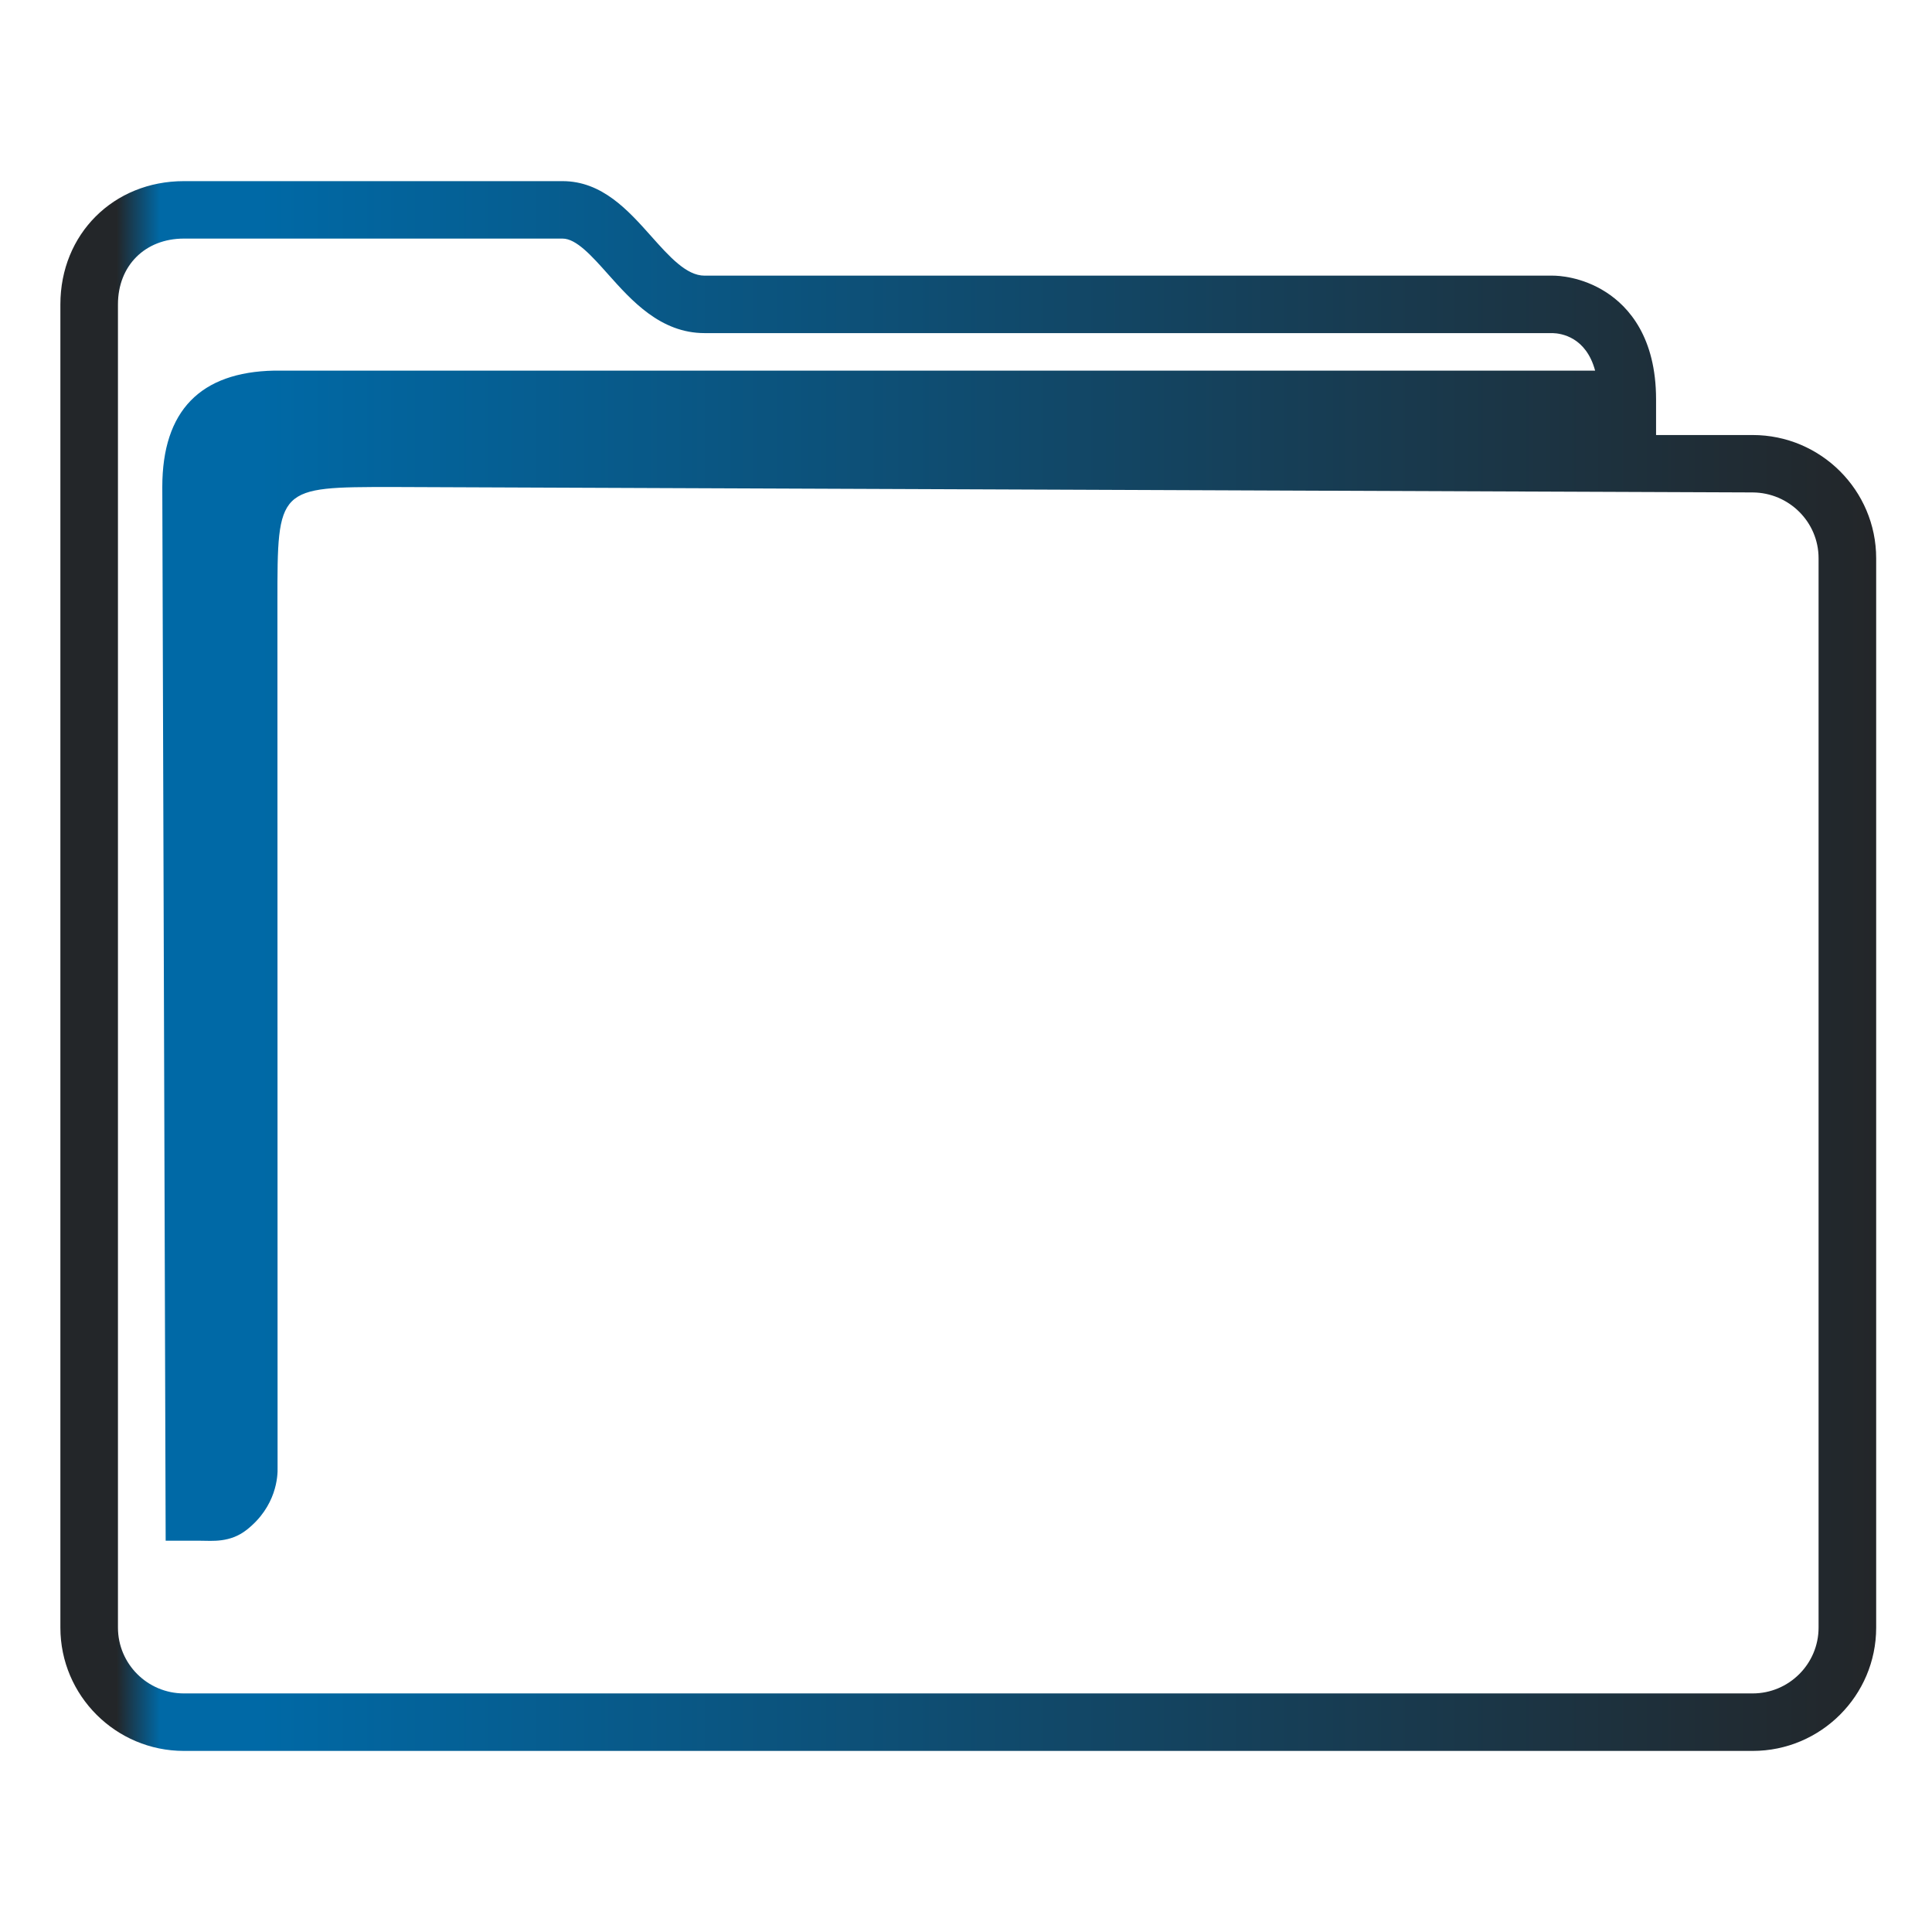
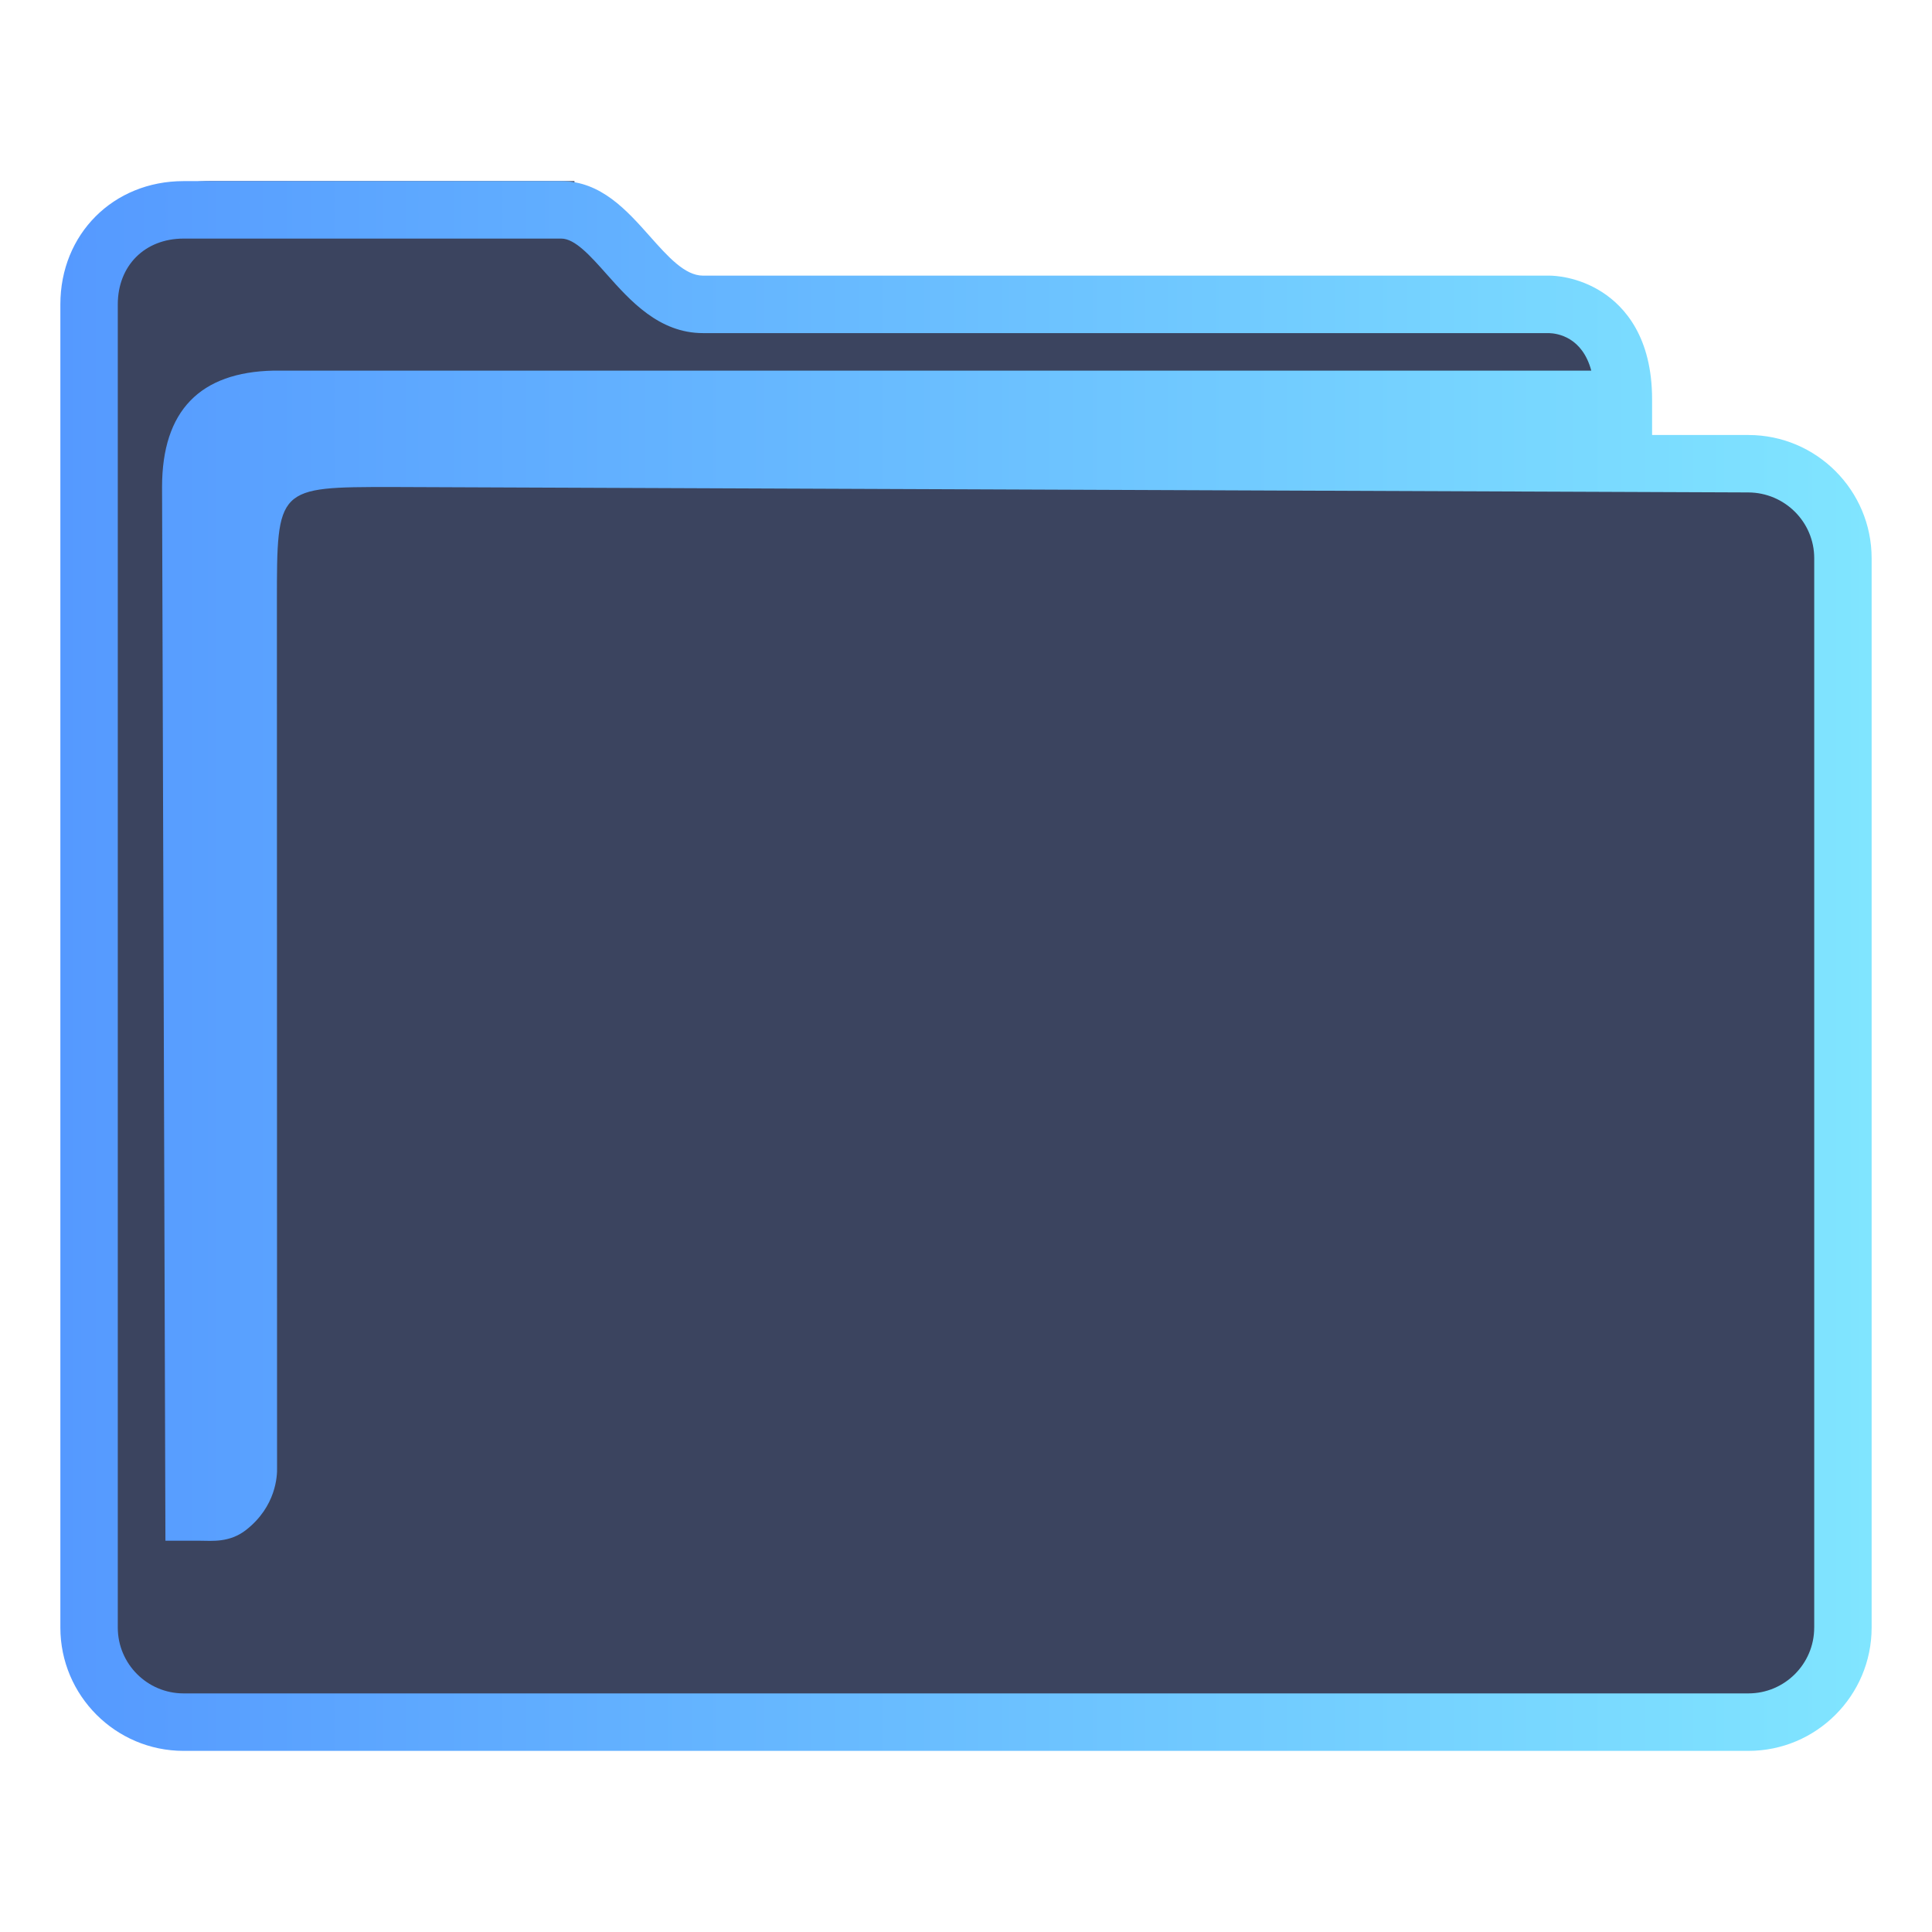
<svg xmlns="http://www.w3.org/2000/svg" xmlns:xlink="http://www.w3.org/1999/xlink" width="32" version="1.1" height="32" viewBox="0 0 32 32" id="svg15">
  <defs id="defs5455">
-     <linearGradient xlink:href="#linearGradient991" id="linearGradient1482" x1="386.571" y1="516.398" x2="446.621" y2="516.398" gradientUnits="userSpaceOnUse" gradientTransform="matrix(1.390666,0,0,1.346164,-466.0841,329.3166)" />
-     <linearGradient id="linearGradient991">
-       <stop style="stop-color:#232629;stop-opacity:1" offset="0" id="stop987" />
-       <stop style="stop-color:#232629;stop-opacity:1" offset="0.031" id="stop1929" />
-       <stop style="stop-color:#0069a6;stop-opacity:1" offset="0.055" id="stop1263" />
-       <stop style="stop-color:#0069a6;stop-opacity:1" offset="0.109" id="stop1027" />
-       <stop style="stop-color:#232629;stop-opacity:1" offset="1" id="stop989" />
+     <linearGradient xlink:href="#linearGradient2669" id="linearGradient2671" x1="386.571" y1="515.798" x2="446.721" y2="515.798" gradientUnits="userSpaceOnUse" gradientTransform="matrix(1.384893,0,0,1.346164,-463.8523,330.1242)" />
+     <linearGradient id="linearGradient2669">
+       <stop style="stop-color:#5599ff;stop-opacity:1;" offset="0" id="stop2665" />
+       <stop style="stop-color:#80e5ff;stop-opacity:1" offset="1" id="stop2667" />
    </linearGradient>
  </defs>
  <g id="layer1" transform="translate(-384.5714,-515.798)">
    <g transform="matrix(0.3601385,0,0,0.3714258,359.8188,151.2823)" id="g4">
-       <path d="m 149.337,1000.795 h -4.442 v -1.59 c 0,-2.761 -1.25,-4.122 -2.298,-4.778 -1.124,-0.703 -2.228,-0.739 -2.439,-0.739 h -39.025 c -0.836,0 -1.621,-0.854 -2.453,-1.759 -1.058,-1.152 -2.258,-2.456 -4.078,-2.456 H 77.188 c -3.238,0 -5.68,2.363 -5.68,5.497 v 59.008 c 0,3.031 2.548,5.497 5.68,5.497 h 72.15 c 3.132,0 5.68,-2.466 5.68,-5.497 v -47.686 c 0,-3.031 -2.548,-5.497 -5.68,-5.497 z m 3.032,53.182 c 0,1.618 -1.36,2.934 -3.032,2.934 H 77.188 c -1.672,0 -3.032,-1.316 -3.032,-2.934 v -59.008 c 0,-1.727 1.247,-2.934 3.032,-2.934 h 17.415 c 0.633,0 1.346,0.776 2.1,1.597 1.072,1.166 2.407,2.618 4.43,2.618 h 39.009 c 0.4,0.011 1.534,0.179 1.95,1.673 H 81.336 c -3.376,0.067 -5.141,1.776 -5.141,5.193 l 0.155,46.986 h 1.61 c 0,0 -0.334,0 0.001,0 0.521,0 1.343,0.099 2.111,-0.483 1.379,-1.047 1.438,-2.405 1.425,-2.776 l -0.007,-38.604 c 0,-5.126 0,-5.126 5.295,-5.126 l 62.552,0.242 c 1.672,0.01 3.032,1.317 3.032,2.934 v 47.686 z" id="path2-3-3" style="fill:url(#linearGradient1482);fill-opacity:1;stroke-width:0.868" />
+       <path id="fill" d="m 72.893,993.511 v 60.577 c 0.151,2.034 1.385,4.038 5.41,4.038 h 69.001 c 4.528,0 6.071,-0.672 5.913,-5.385 v -48.462 c -1.385,-2.692 -11.079,0 -11.079,-8.077 -16.619,-1.346 -47.086,1.346 -46.988,-6.731 H 78.429 c -2.766,0 -5.536,1.346 -5.536,4.038 z" style="color:#1e92ff;fill:#3b445f;fill-opacity:1;fill-rule:nonzero;stroke:none;stroke-width:14.352" class="ColorScheme-ButtonFocus" />
+       <path d="m 149.143,1000.794 h -4.431 v -1.59 c 0,-2.761 -1.247,-4.122 -2.292,-4.778 -1.122,-0.703 -2.223,-0.739 -2.433,-0.739 h -38.927 c -0.834,0 -1.617,-0.854 -2.446,-1.759 -1.056,-1.152 -2.252,-2.456 -4.068,-2.456 H 77.173 c -3.23,0 -5.666,2.363 -5.666,5.497 v 59.007 c 0,3.031 2.542,5.497 5.666,5.497 H 149.143 c 3.124,0 5.666,-2.465 5.666,-5.497 v -47.686 c 0,-3.031 -2.542,-5.496 -5.666,-5.496 z m 3.025,53.182 c 0,1.618 -1.357,2.934 -3.025,2.934 H 77.173 c -1.668,0 -3.025,-1.316 -3.025,-2.934 v -59.007 c 0,-1.727 1.244,-2.934 3.025,-2.934 h 17.372 c 0.631,0 1.343,0.776 2.095,1.597 1.07,1.166 2.401,2.618 4.419,2.618 h 38.911 c 0.399,0.011 1.53,0.179 1.946,1.673 H 81.312 c -3.367,0.067 -5.128,1.776 -5.128,5.193 l 0.155,46.986 h 1.606 c 0,0 -0.333,0 0.001,0 0.519,0 1.339,0.099 2.105,-0.483 1.376,-1.047 1.434,-2.405 1.422,-2.776 l -0.007,-38.604 c 0,-5.126 0,-5.126 5.282,-5.126 l 62.396,0.242 c 1.668,0.01 3.025,1.316 3.025,2.934 v 47.686 z" id="path2-3-3-2-3-6-7" style="fill:url(#linearGradient2671);fill-opacity:1;stroke-width:0.867" />
    </g>
  </g>
</svg>
